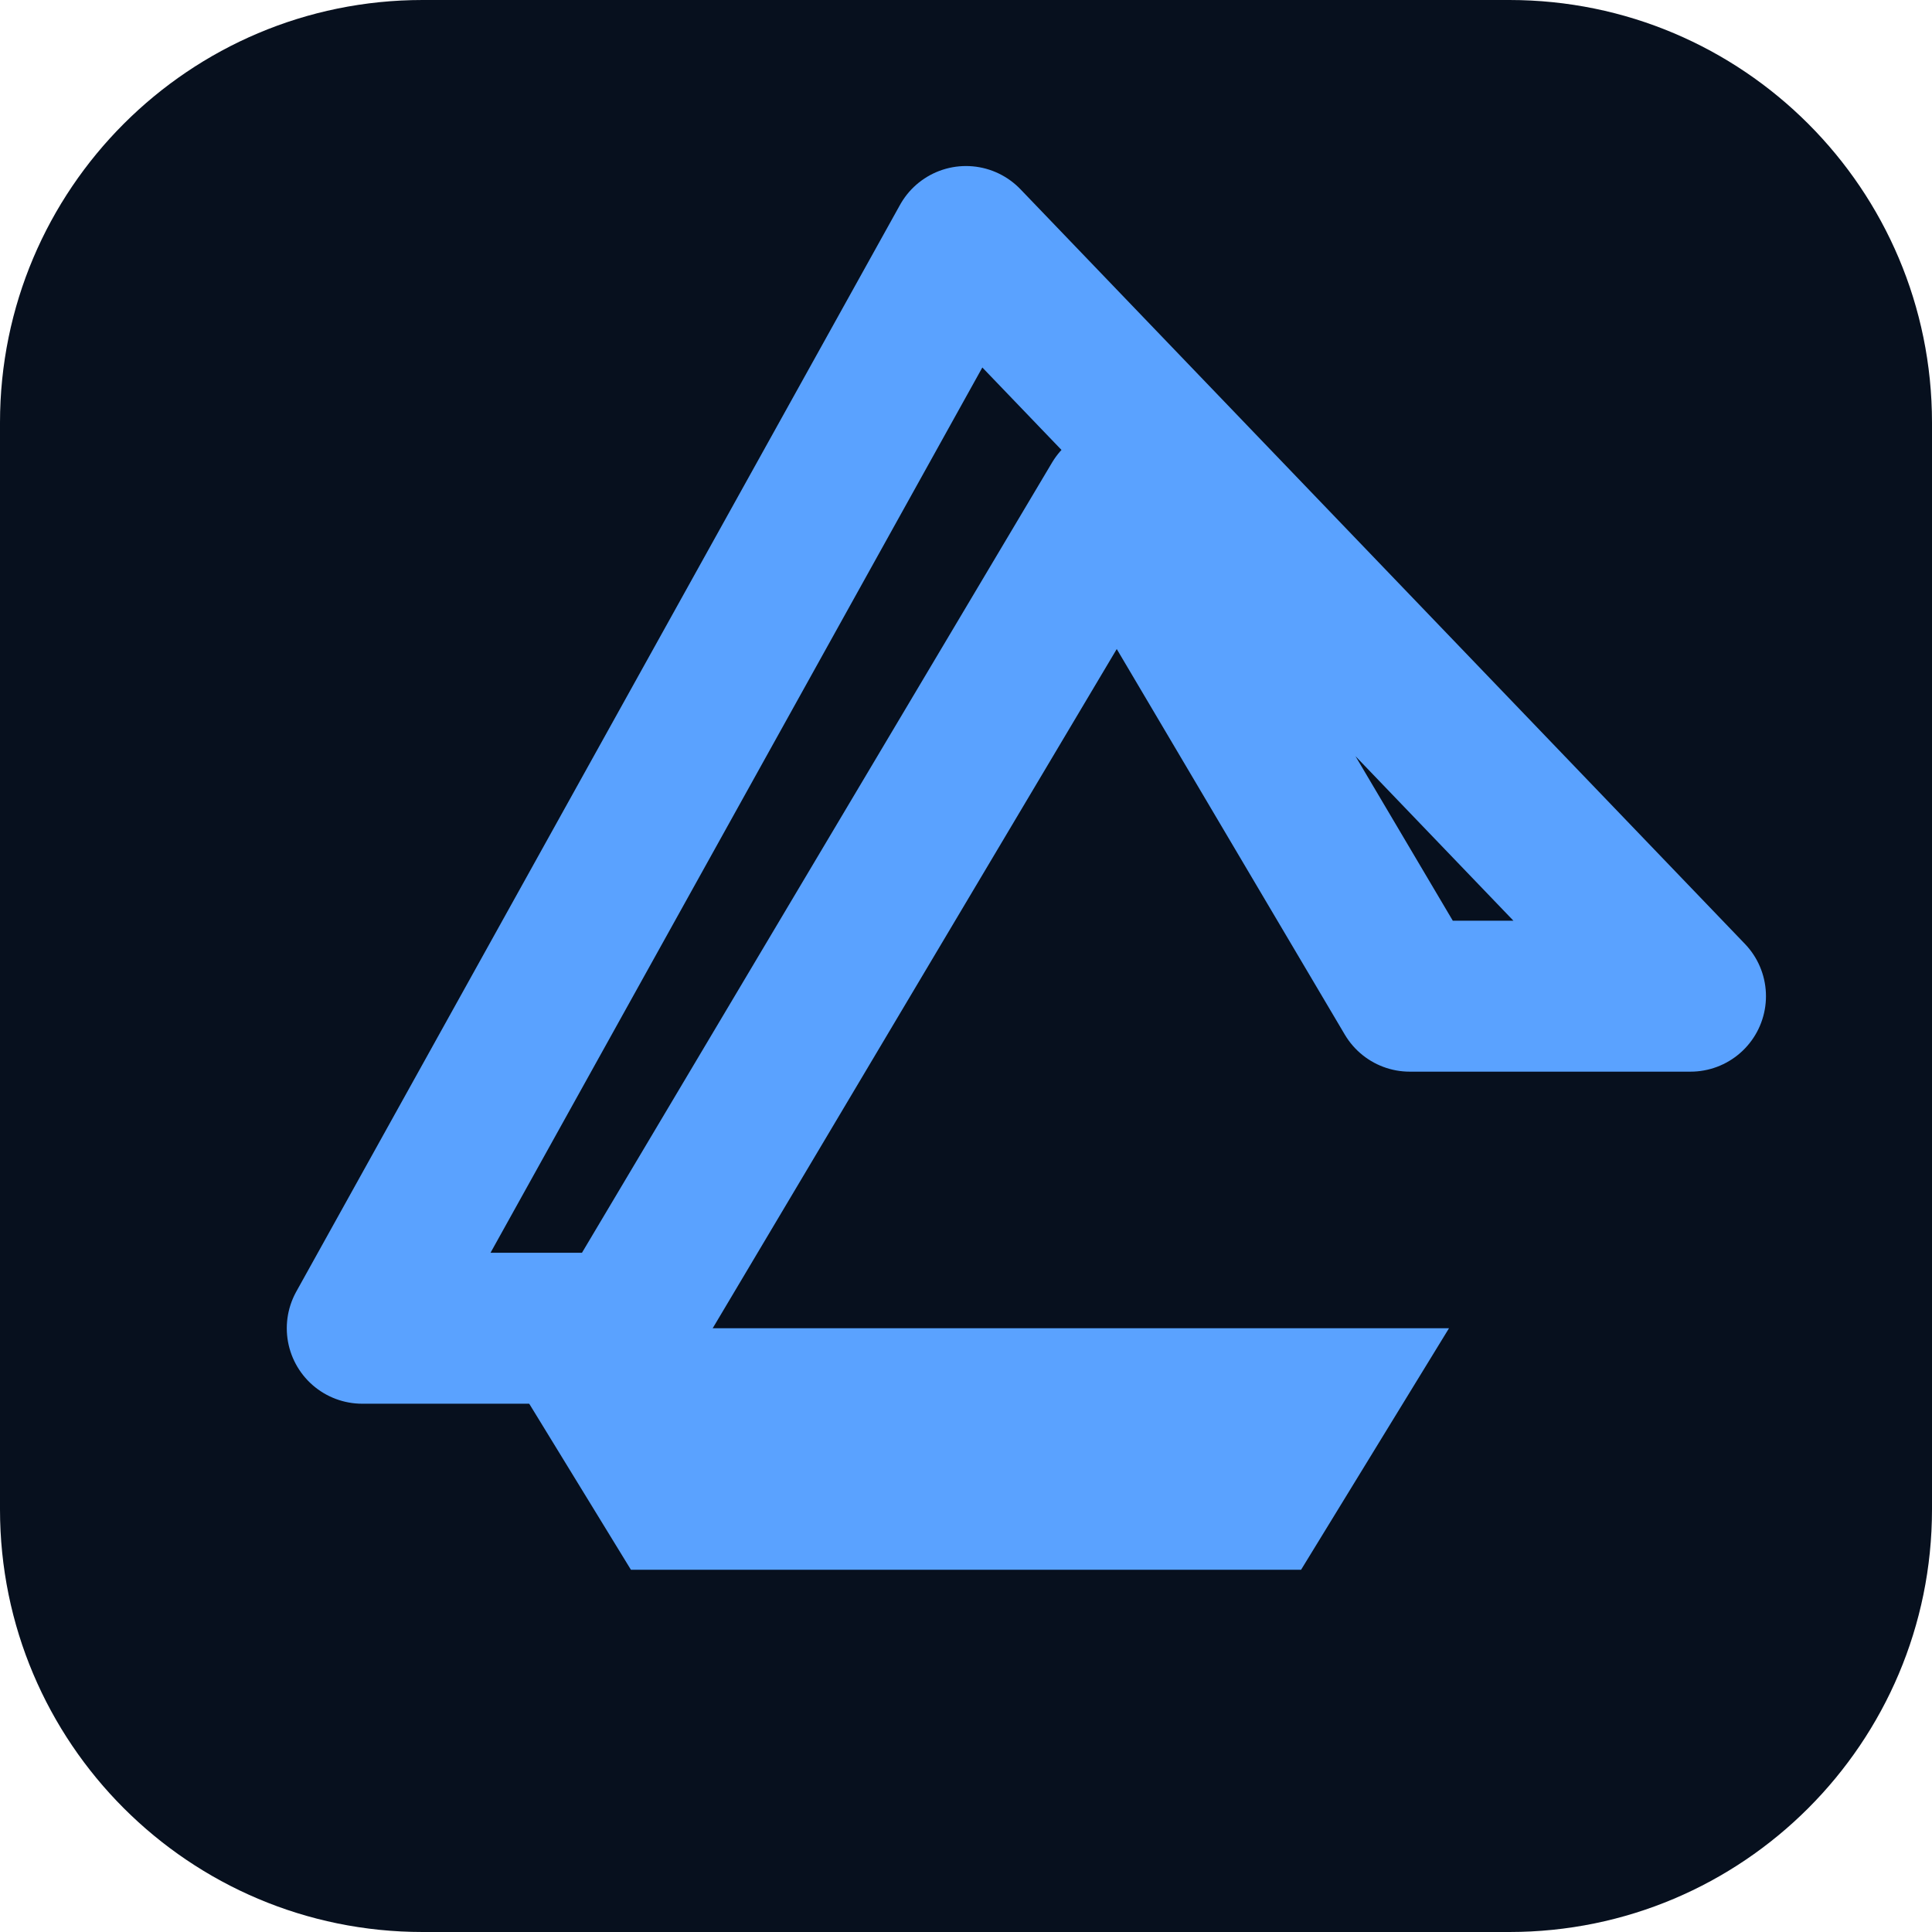
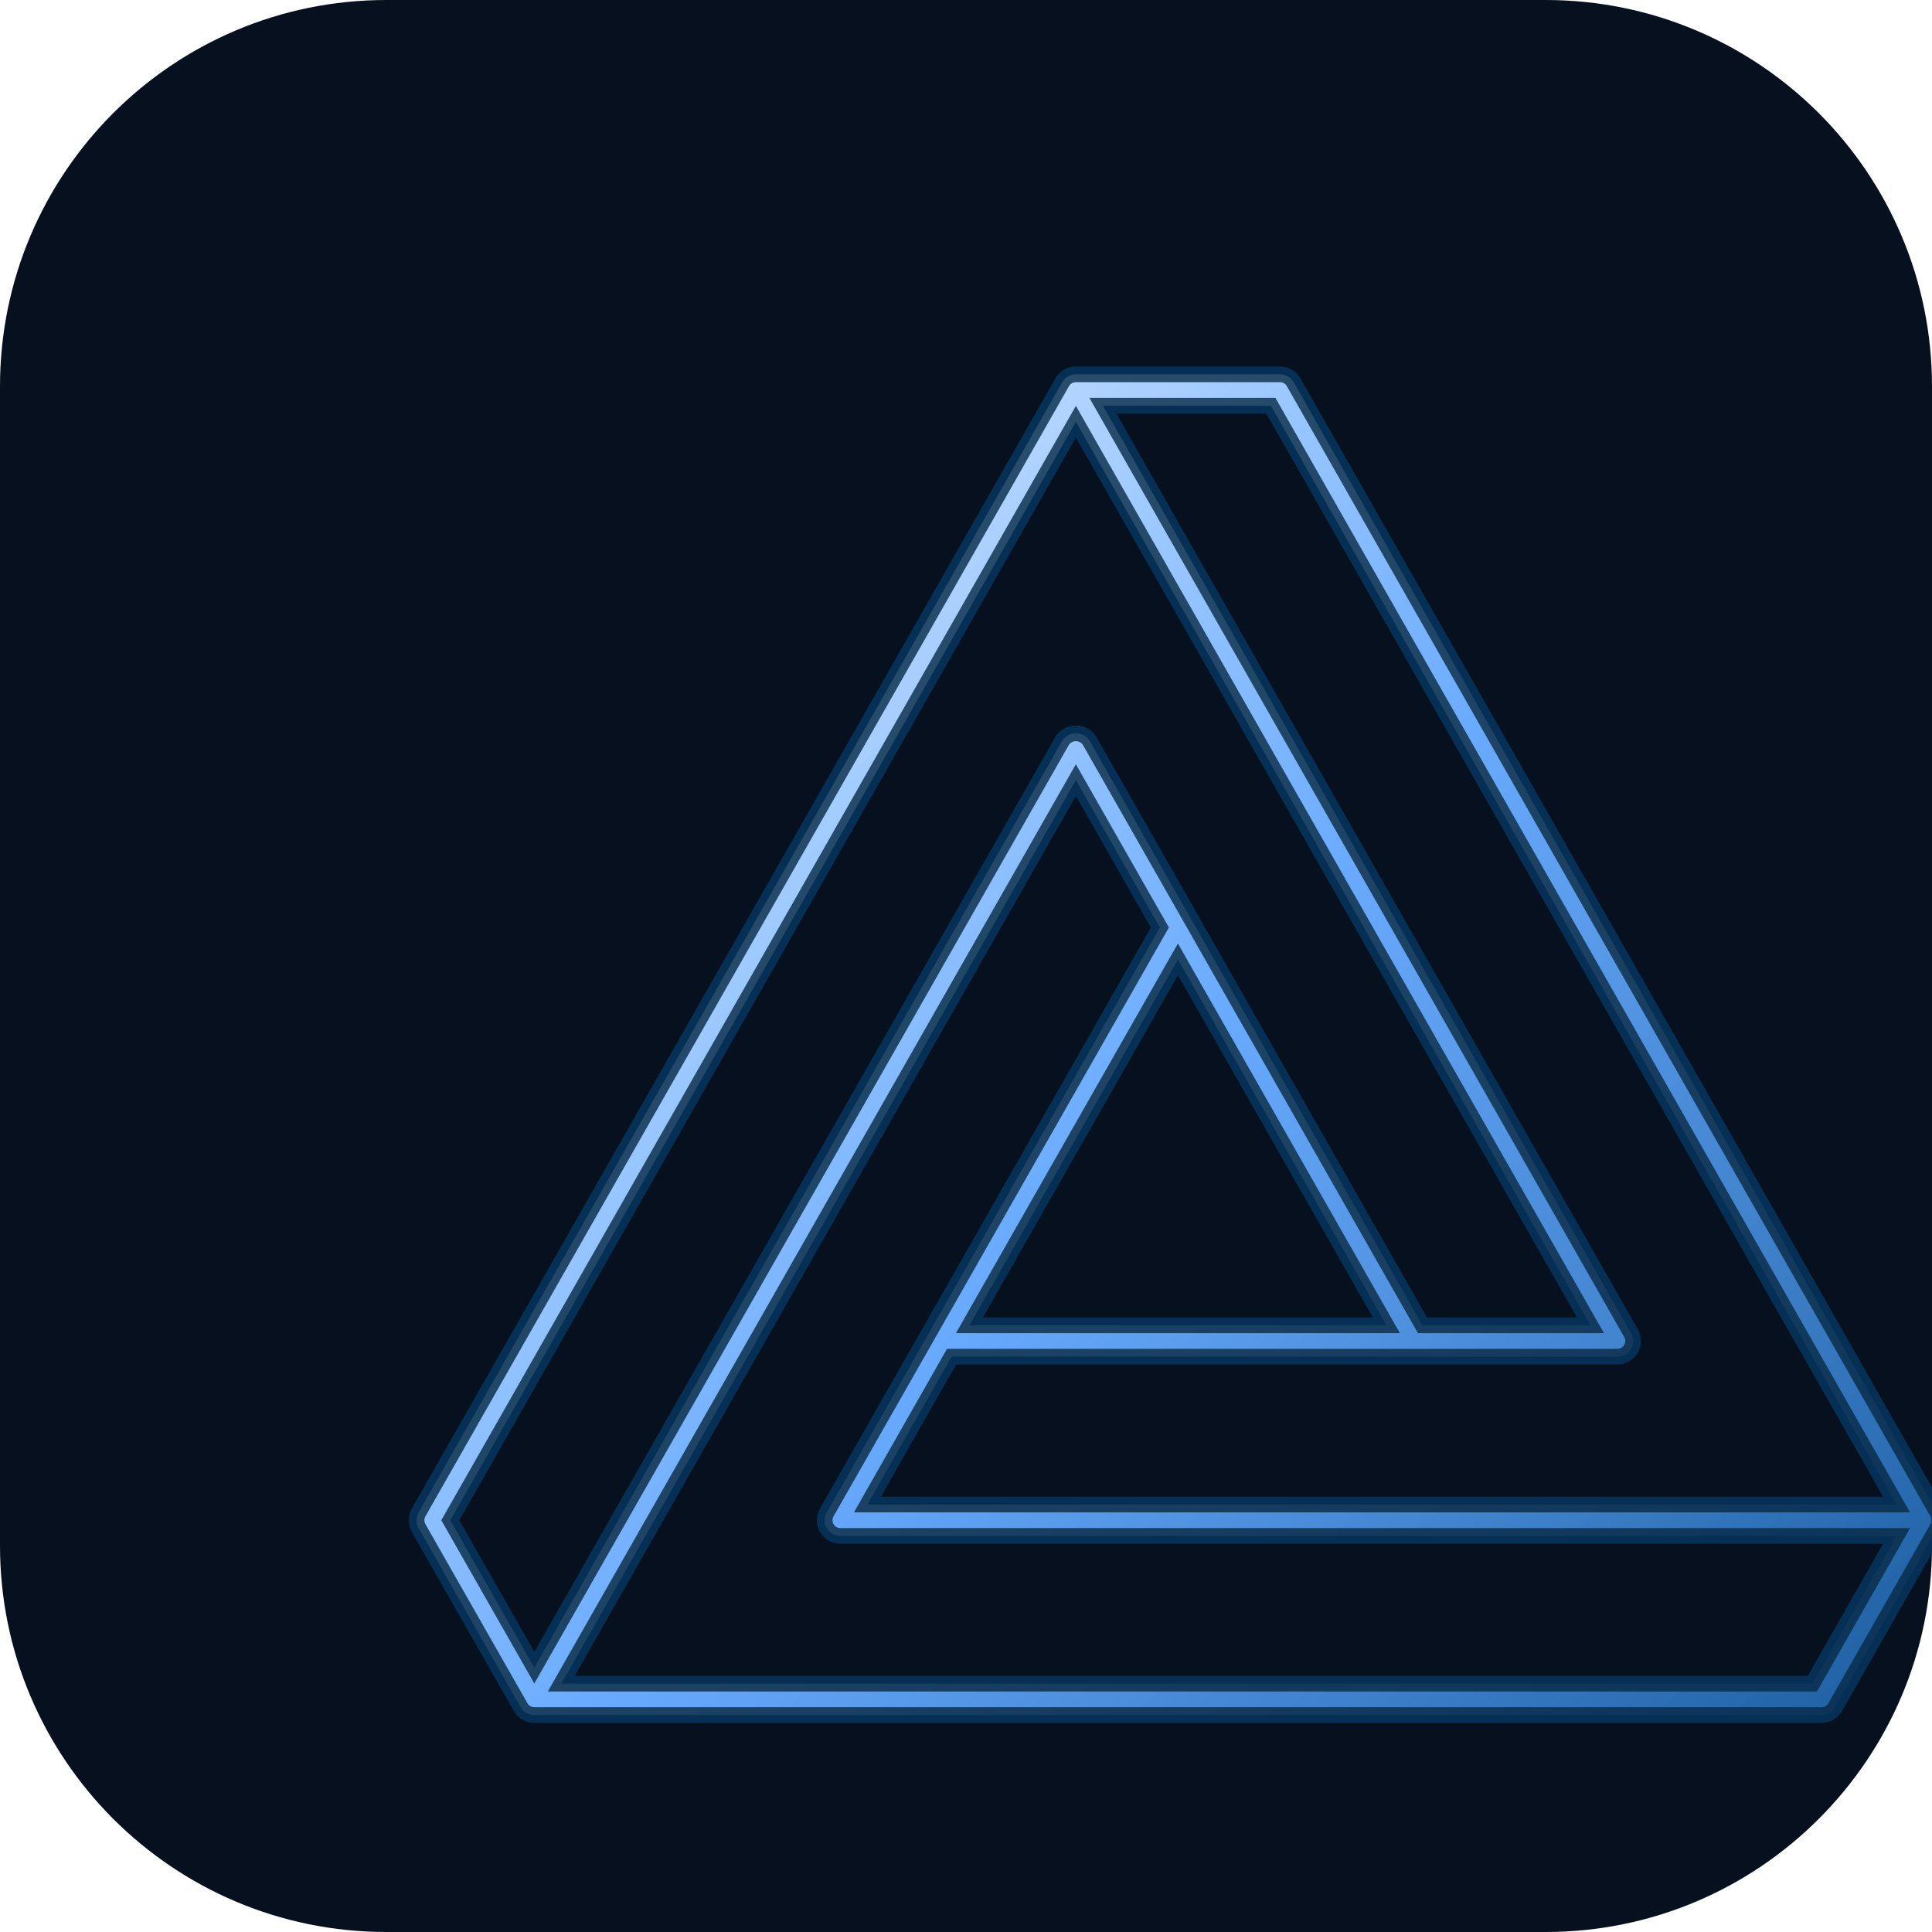
- <svg xmlns="http://www.w3.org/2000/svg" viewBox="0 0 64 64" fill="none">
-   <rect width="64" height="64" rx="14" fill="#07101e" />
-   <path d="M32 8 12 44h8.7L37 16.6 46.7 33H56z" stroke="#5aa2ff" stroke-width="5" stroke-linecap="round" stroke-linejoin="round" />
-   <path d="M16 44h32l-4.9 8H20.9z" fill="#5aa2ff" />
+ <svg xmlns="http://www.w3.org/2000/svg" viewBox="0 0 160 160" role="img" aria-label="GoldShore Penrose favicon">
+   <defs>
+     <linearGradient id="faviconMark" x1="18" y1="20" x2="122" y2="112" gradientUnits="userSpaceOnUse">
+       <stop offset="0%" stop-color="#e8f4ff" />
+       <stop offset="45%" stop-color="#5aa2ff" />
+       <stop offset="100%" stop-color="#0a4c8a" />
+     </linearGradient>
+     <linearGradient id="faviconGlow" x1="36" y1="34" x2="116" y2="122" gradientUnits="userSpaceOnUse">
+       <stop offset="0%" stop-color="#ffffff" stop-opacity="0.42" />
+       <stop offset="100%" stop-color="#ffffff" stop-opacity="0" />
+     </linearGradient>
+   </defs>
+   <rect width="160" height="160" rx="32" fill="#07101e" />
+   <path d="m111.87 92.5-41-72A1 1 0 0 0 70 20H57a1 1 0 0 0-.87.5l-41 72a1 1 0 0 0 0 1l6.5 11.41a1 1 0 0 0 .87.5h82a1 1 0 0 0 .87-.5l6.5-11.41a1 1 0 0 0 0-1M109.28 92H43.72l5.36-9.42H91.5a1 1 0 0 0 .87-1.49L58.72 22h10.7ZM63.5 57.27l13.28 23.31H50.22ZM17.15 93 57 23.02l32.78 57.56h-10.7L57.87 43.34a1.04 1.04 0 0 0-1.74 0L22.5 102.39Zm86.77 10.41H24.22L57 45.85l5.35 9.39-21.22 37.26A1 1 0 0 0 42 94h67.28Z" fill="url(#faviconMark)" stroke="#052f54" stroke-width="1" transform="matrix(1.3 0 0 1.3 15 5)" />
+   <path d="m111.87 92.5-41-72A1 1 0 0 0 70 20H57a1 1 0 0 0-.87.5l-41 72a1 1 0 0 0 0 1l6.5 11.41a1 1 0 0 0 .87.5h82a1 1 0 0 0 .87-.5l6.5-11.41a1 1 0 0 0 0-1M109.28 92H43.72l5.36-9.42H91.5a1 1 0 0 0 .87-1.49L58.72 22h10.7ZM63.5 57.27l13.28 23.31H50.22ZM17.15 93 57 23.02l32.78 57.56h-10.7L57.87 43.34a1.04 1.04 0 0 0-1.74 0L22.5 102.39Zm86.77 10.41H24.22L57 45.85l5.35 9.39-21.22 37.26A1 1 0 0 0 42 94h67.28Z" fill="url(#faviconGlow)" opacity="0.35" transform="matrix(1.3 0 0 1.3 15 5)" />
</svg>
